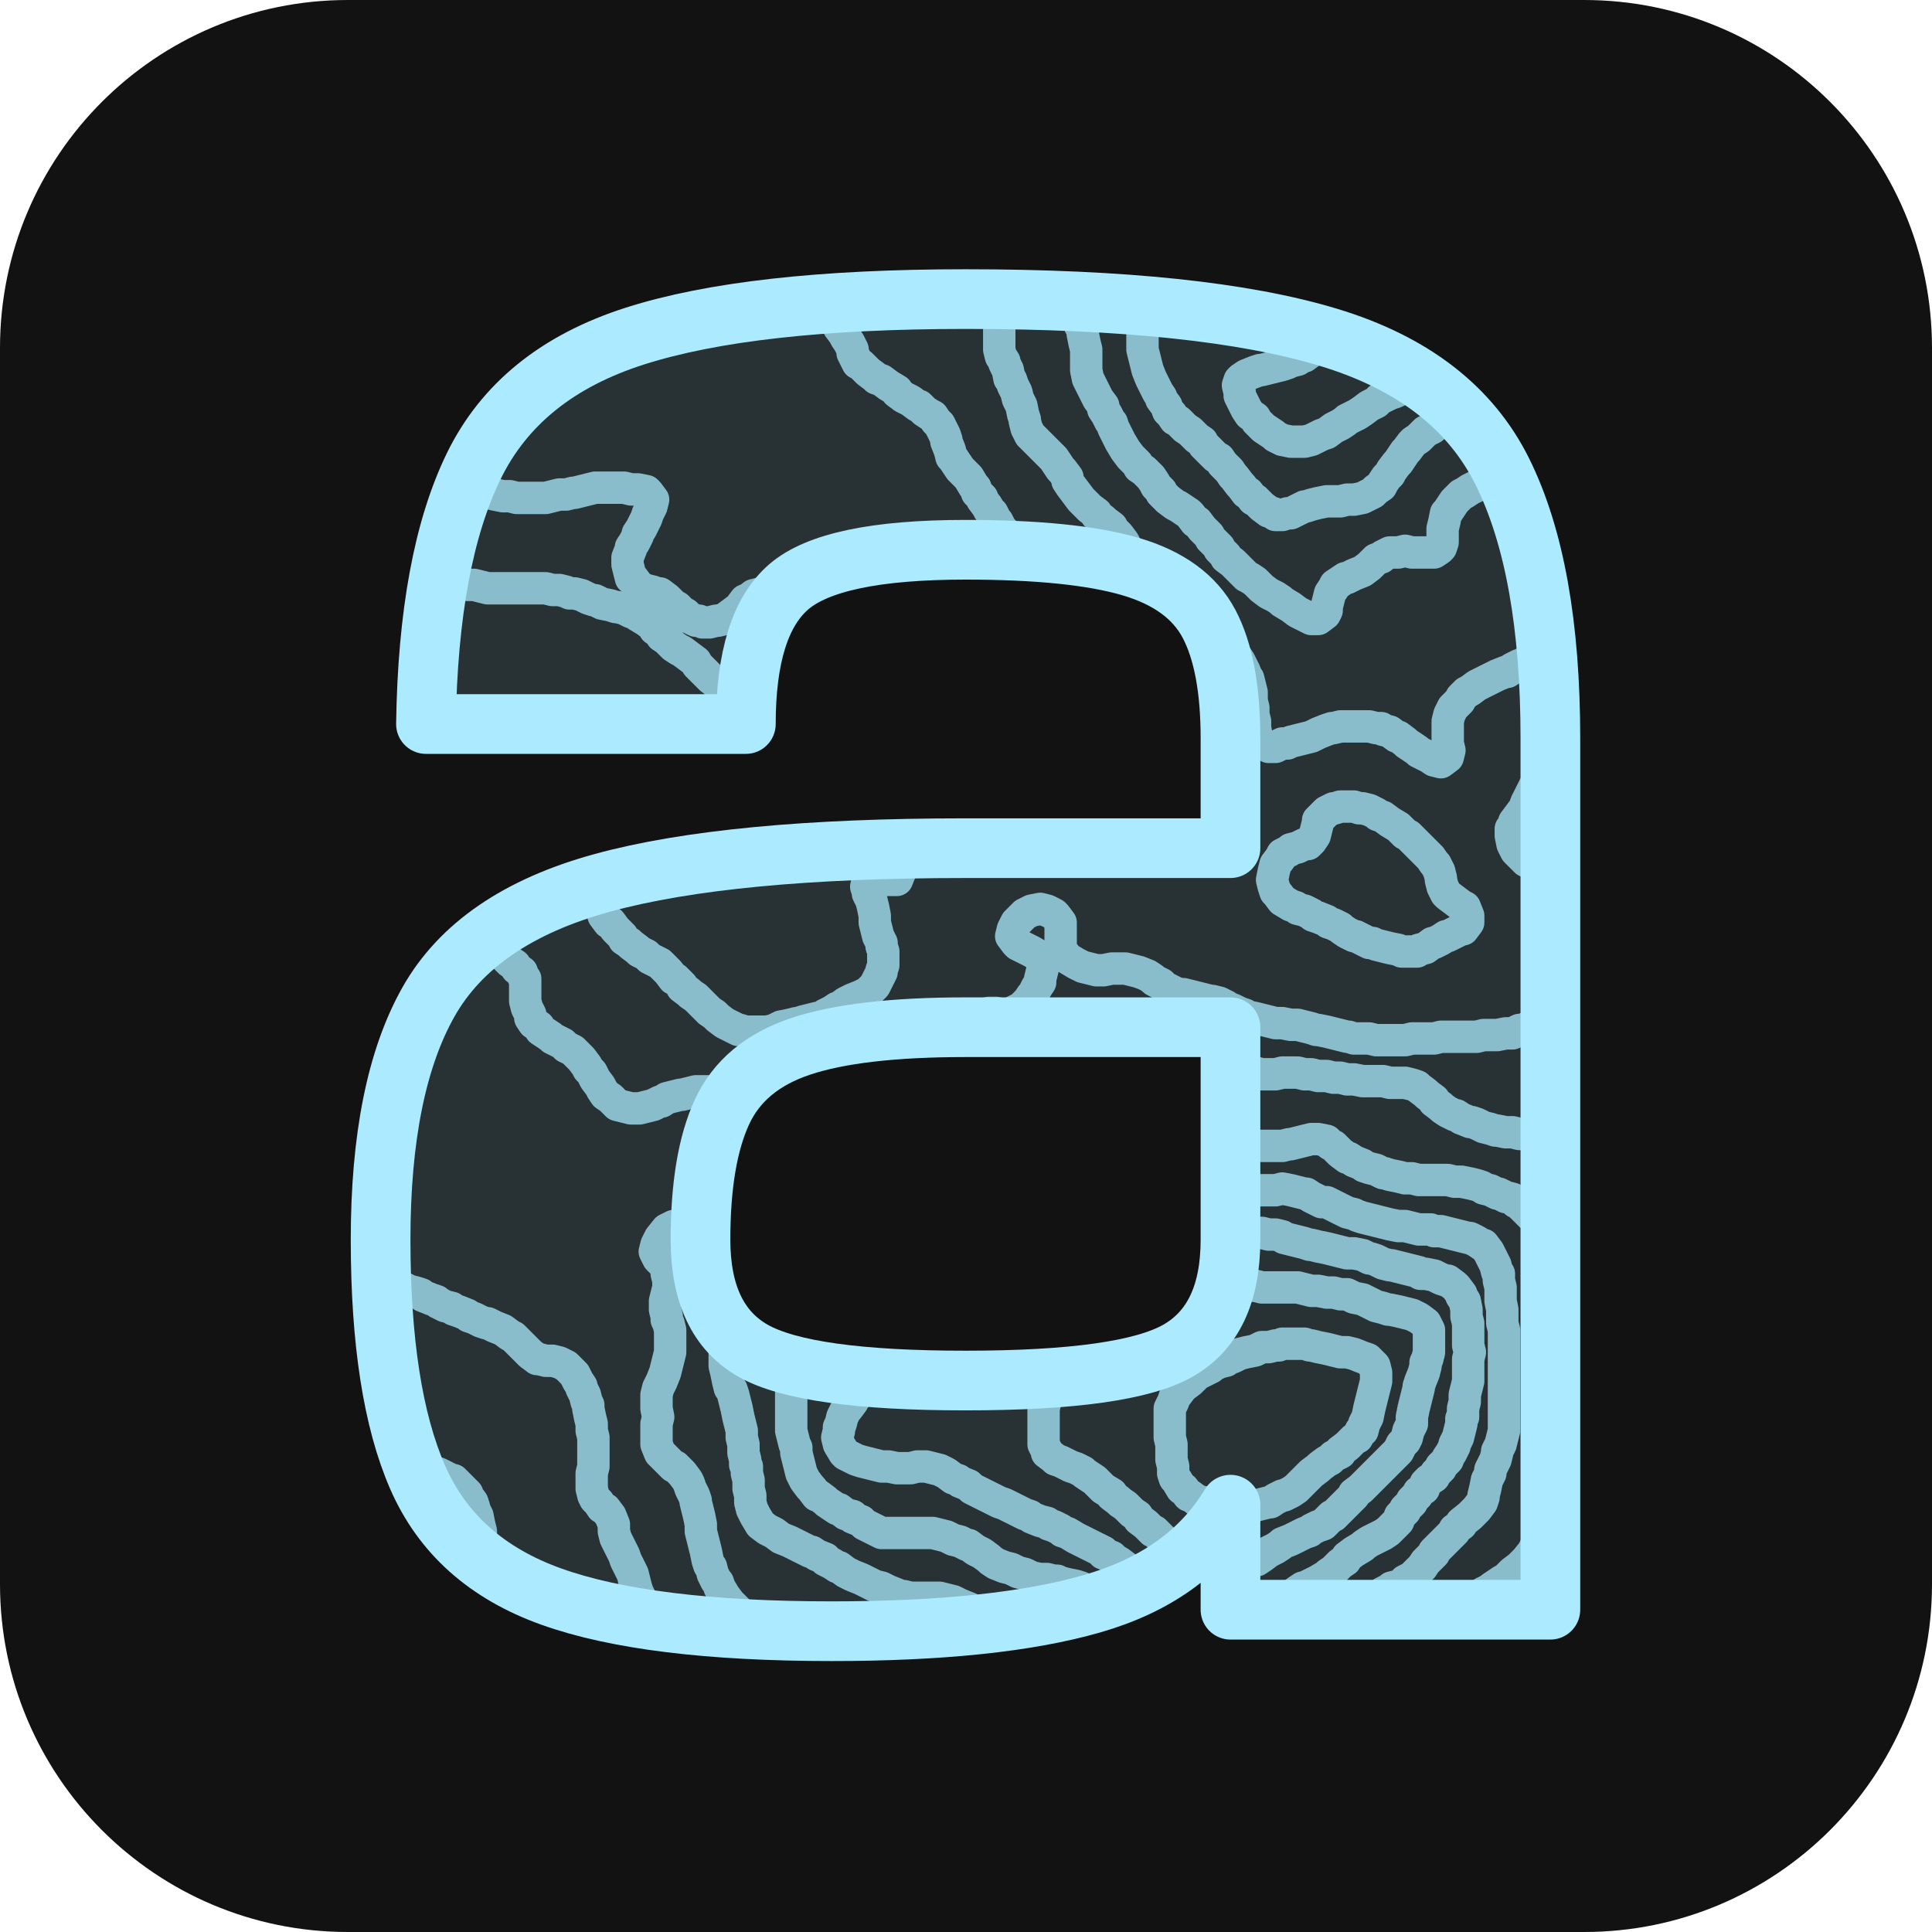
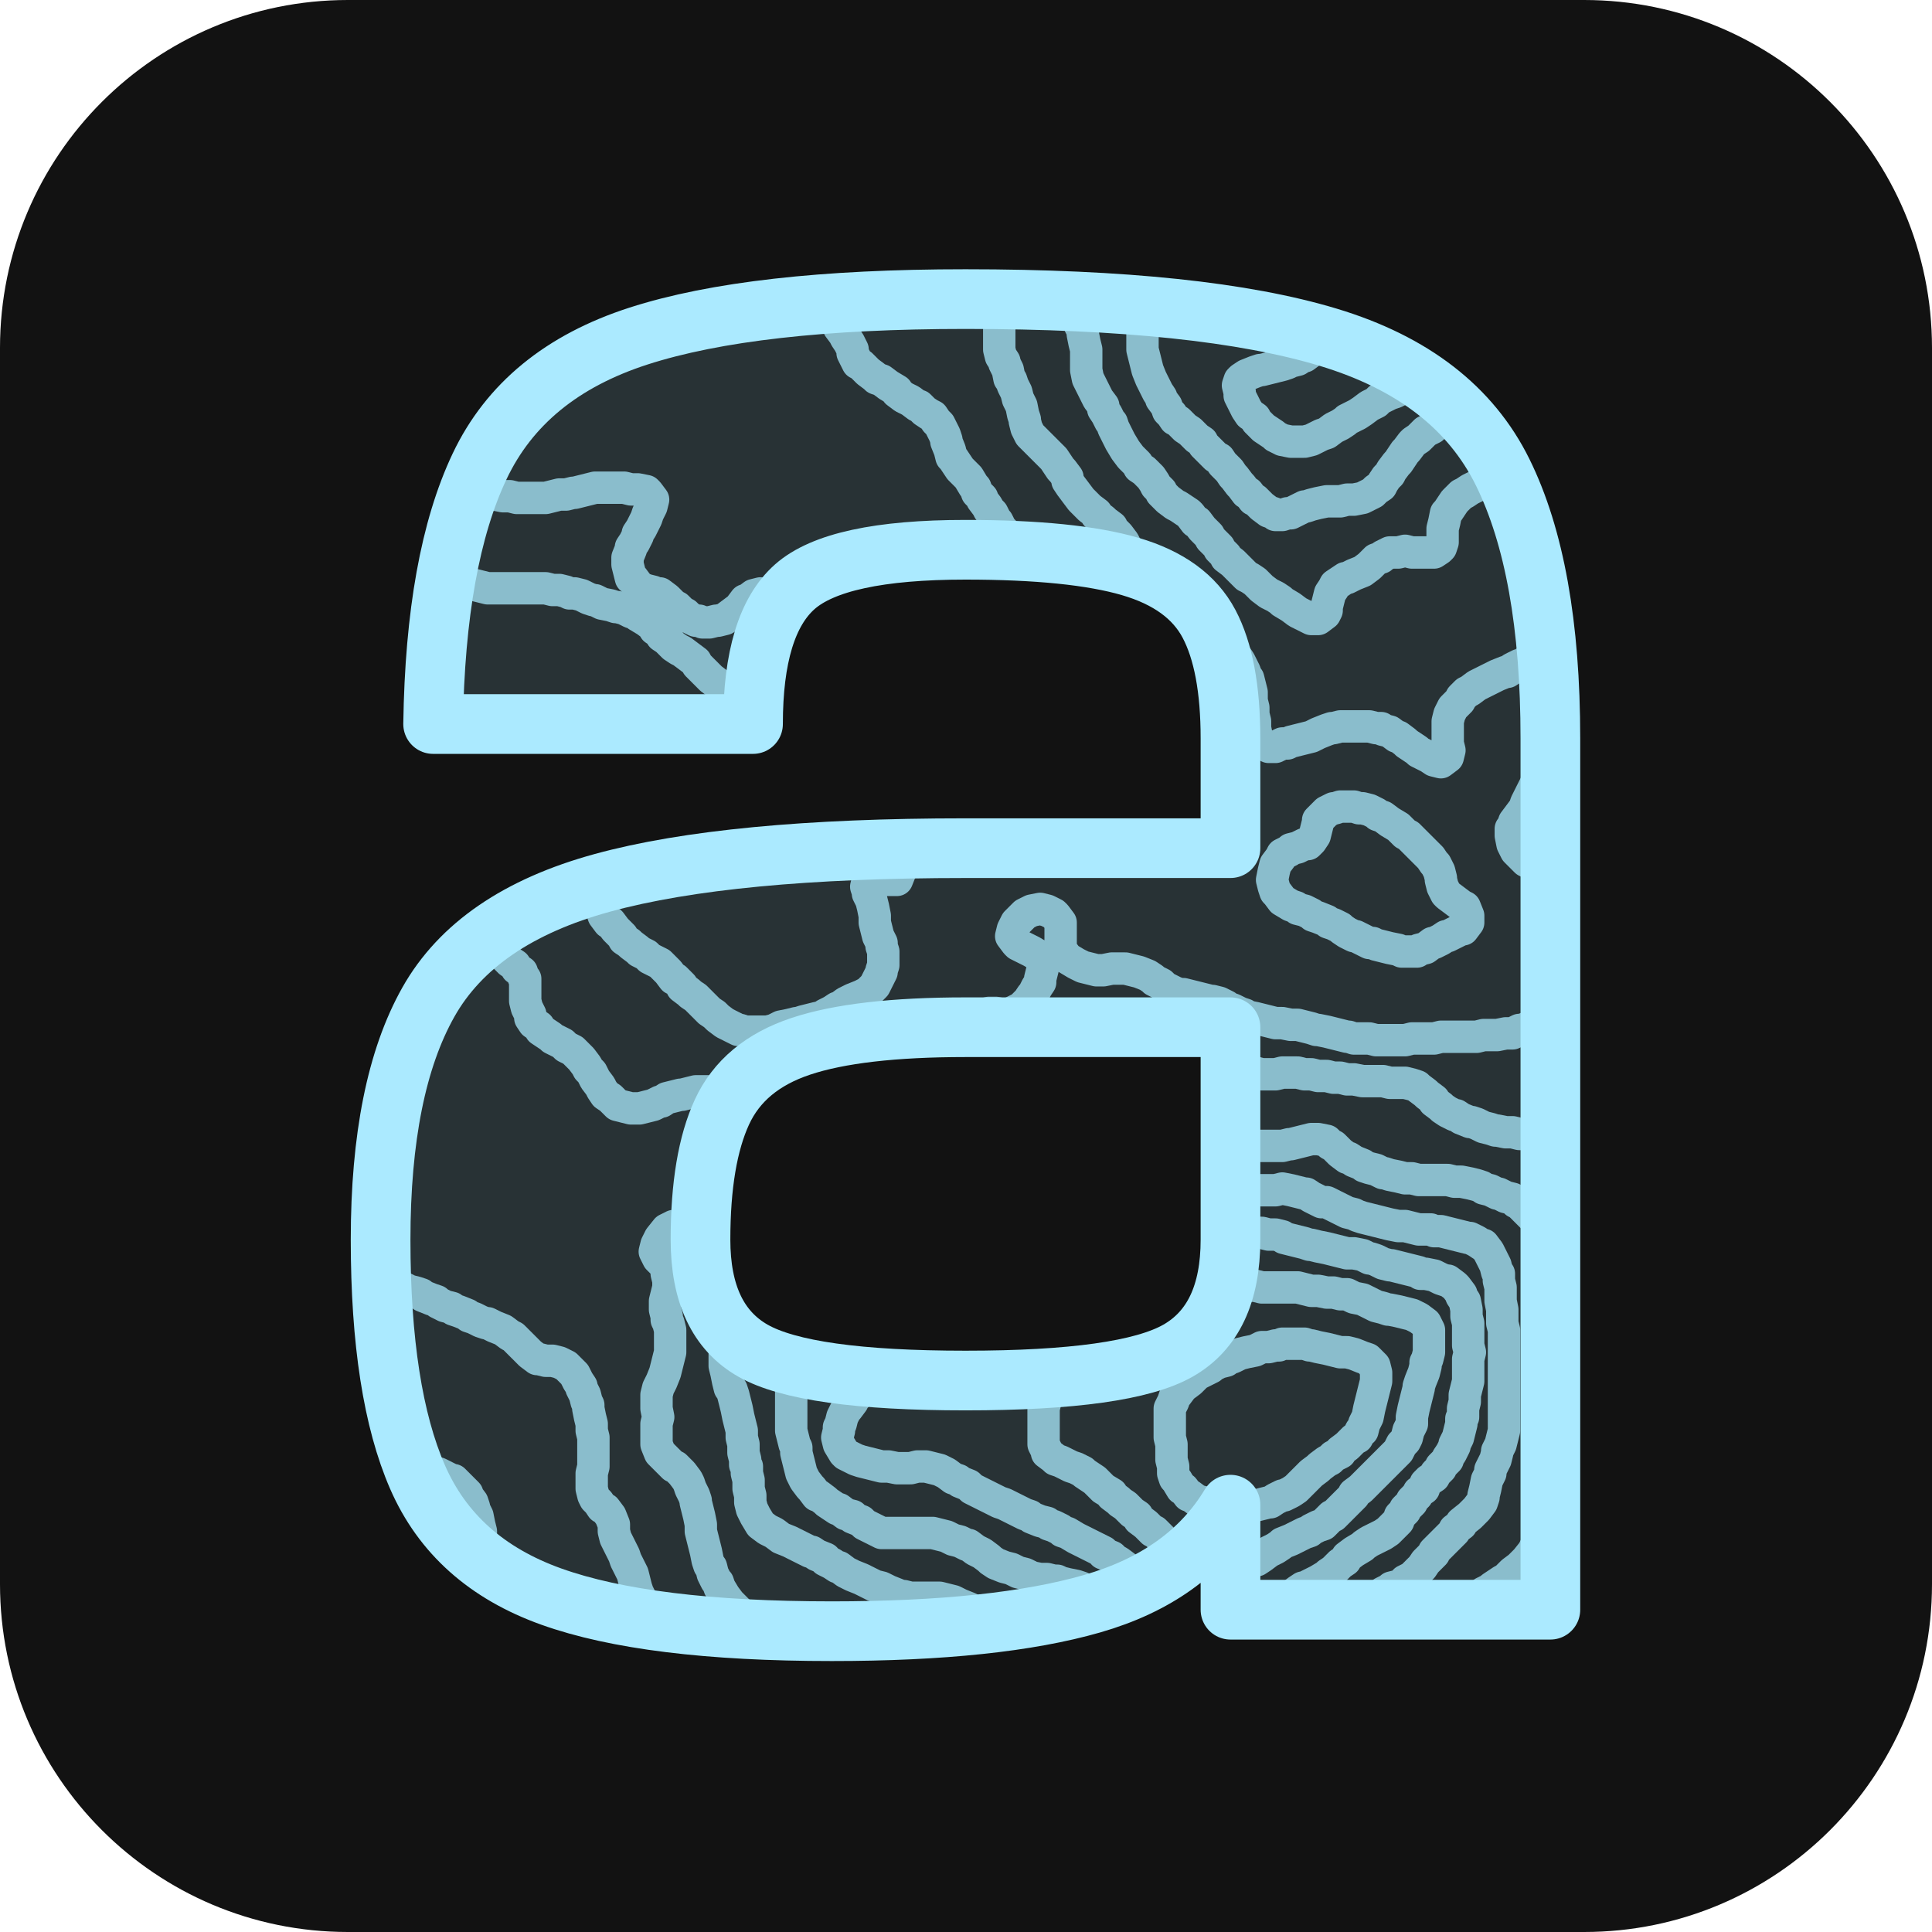
<svg xmlns="http://www.w3.org/2000/svg" viewBox="367 -64 1133 1133">
  <rect x="367" y="-64" width="1133" height="1133" rx="204" fill="#121212" />
  <defs>
    <clipPath id="a">
-       <path clip-rule="evenodd" d="M933.2 433.4Q794.6 433.4 720.4 453.7Q646.2 474 618.2 523.7Q590.2 573.4 590.2 663Q590.2 752.6 611.9 802.3Q633.6 852 690.3 872.3Q747 892.6 854.8 892.6Q951.4 892.6 1007.4 876.5Q1063.4 860.4 1088.6 818.4V880H1276.2V369Q1276.2 269.6 1248.2 212.9Q1220.2 156.2 1146 133.8Q1071.8 111.4 933.2 111.4Q807.2 111.4 739.3 133.1Q671.4 154.8 644.8 209.4Q618.2 264 616.8 360.6H804.4Q804.4 301.8 829.6 280.1Q854.8 258.4 933.2 258.4Q996.2 258.4 1029.8 268.2Q1063.4 278 1076 301.8Q1088.6 325.6 1088.6 369V433.4ZM777.8 663Q777.8 615.4 790.4 588.1Q803 560.8 836.6 549.6Q870.2 538.4 933.2 538.4H1088.6V663Q1088.6 710.6 1057.8 728.1Q1027 745.6 933.2 745.6Q839.4 745.6 808.6 728.1Q777.8 710.6 777.8 663Z" />
+       <path clip-rule="evenodd" d="M933.2 433.4Q794.6 433.4 720.4 453.7Q646.2 474 618.2 523.7Q590.2 573.4 590.2 663Q590.2 752.6 611.9 802.3Q633.6 852 690.3 872.3Q747 892.6 854.8 892.6Q951.4 892.6 1007.4 876.5Q1063.4 860.4 1088.6 818.4V880H1276.2V369Q1276.2 269.6 1248.2 212.9Q1220.2 156.2 1146 133.8Q1071.8 111.4 933.2 111.4Q808.6 111.4 741.4 133.1Q674.2 154.8 648.3 209.4Q622.4 264 621 360.6H808.6Q808.6 301.8 833.1 280.1Q857.6 258.4 933.2 258.4Q996.2 258.4 1029.8 268.2Q1063.4 278 1076 301.8Q1088.6 325.6 1088.6 369V433.4ZM777.8 663Q777.8 615.4 790.4 588.1Q803 560.8 836.6 549.6Q870.2 538.4 933.2 538.4H1088.6V663Q1088.6 710.6 1057.8 728.1Q1027 745.6 933.2 745.6Q839.4 745.6 808.6 728.1Q777.8 710.6 777.8 663Z" />
    </clipPath>
  </defs>
-   <path fill="#abeaff" fill-opacity=".15" fill-rule="evenodd" d="M933.2 433.4Q794.6 433.4 720.4 453.7Q646.2 474 618.2 523.7Q590.2 573.4 590.2 663Q590.2 752.6 611.9 802.3Q633.6 852 690.3 872.3Q747 892.6 854.8 892.6Q951.4 892.6 1007.4 876.5Q1063.4 860.4 1088.6 818.4V880H1276.2V369Q1276.2 269.6 1248.2 212.9Q1220.2 156.2 1146 133.8Q1071.8 111.4 933.2 111.4Q807.2 111.4 739.3 133.1Q671.4 154.8 644.8 209.4Q618.2 264 616.8 360.6H804.4Q804.4 301.8 829.6 280.1Q854.8 258.4 933.2 258.4Q996.2 258.4 1029.8 268.2Q1063.4 278 1076 301.8Q1088.6 325.6 1088.6 369V433.4ZM777.8 663Q777.8 615.4 790.4 588.1Q803 560.8 836.6 549.6Q870.2 538.4 933.2 538.4H1088.6V663Q1088.6 710.6 1057.8 728.1Q1027 745.6 933.2 745.6Q839.4 745.6 808.6 728.1Q777.8 710.6 777.8 663Z" />
+   <path fill="#abeaff" fill-opacity=".15" fill-rule="evenodd" d="M933.2 433.4Q794.6 433.4 720.4 453.7Q646.2 474 618.2 523.7Q590.2 573.4 590.2 663Q590.2 752.6 611.9 802.3Q633.6 852 690.3 872.3Q747 892.6 854.8 892.6Q951.4 892.6 1007.4 876.5Q1063.4 860.4 1088.6 818.4V880H1276.2V369Q1276.2 269.6 1248.2 212.9Q1220.2 156.2 1146 133.8Q1071.8 111.4 933.2 111.4Q808.6 111.4 741.4 133.1Q674.2 154.8 648.3 209.4Q622.4 264 621 360.6H808.6Q808.6 301.8 833.1 280.1Q857.6 258.4 933.2 258.4Q996.2 258.4 1029.8 268.2Q1063.4 278 1076 301.8Q1088.6 325.6 1088.6 369V433.4ZM777.8 663Q777.8 615.4 790.4 588.1Q803 560.8 836.6 549.6Q870.2 538.4 933.2 538.4H1088.6V663Q1088.6 710.6 1057.8 728.1Q1027 745.6 933.2 745.6Q839.4 745.6 808.6 728.1Q777.8 710.6 777.8 663Z" />
  <g clip-path="url(#a)" fill="none" stroke="#abeaff" stroke-width="19" stroke-linejoin="round" stroke-opacity=".75">
-     <path d="M599 783 L599 783 L603 788 L603 788 L605 792 L607 796 L607 797 L611 799 L615 799 L620 800 L622 800 L624 800 L628 802 L632 804 L633 804 L636 807 L638 809 L641 812 L641 813 L644 817 L645 820 L645 821 L647 825 L648 830 L649 834 L649 838 L649 838 L649 842 L649 842 L649 846 L648 851 L647 855 L647 857 M1191 494 L1189 494 L1187 493 L1182 492 L1178 491 L1174 490 L1172 489 L1170 489 L1166 487 L1162 485 L1161 485 L1157 483 L1154 481 L1153 480 L1149 478 L1146 477 L1145 476 L1140 474 L1137 473 L1136 472 L1132 470 L1128 469 L1127 468 L1124 467 L1119 464 L1119 464 L1116 460 L1115 459 L1114 456 L1113 452 L1114 447 L1115 443 L1115 443 L1118 439 L1119 437 L1123 435 L1124 434 L1128 433 L1132 431 L1134 431 L1136 429 L1138 426 L1139 422 L1140 418 L1140 417 L1143 414 L1145 412 L1149 410 L1150 410 L1153 409 L1157 409 L1161 409 L1164 410 L1166 410 L1170 411 L1174 413 L1175 414 L1178 415 L1182 418 L1182 418 L1187 421 L1188 422 L1191 425 L1193 426 L1195 428 L1198 431 L1199 432 L1202 435 L1203 436 L1206 439 L1208 442 L1209 443 L1211 447 L1212 451 L1212 452 L1213 456 L1215 460 L1216 461 L1220 464 L1220 464 L1224 467 L1226 468 L1228 473 L1228 477 L1225 481 L1224 481 L1220 483 L1216 485 L1215 485 L1212 487 L1208 489 L1207 489 L1203 492 L1199 493 L1198 494 L1195 494 L1191 494 M1283 455 L1281 452 L1279 448 L1278 447 L1275 446 L1271 445 L1267 443 L1266 443 L1262 441 L1260 439 L1258 437 L1256 435 L1254 431 L1254 431 L1253 426 L1253 422 L1254 421 L1255 418 L1258 414 L1258 414 L1261 410 L1262 407 L1263 405 L1265 401 L1266 399 L1267 397 L1269 393 L1271 389 L1271 389 L1274 384 L1275 384 L1278 380 L1279 379 L1281 376 L1282 372 L1282 368 L1282 363 L1282 359 L1283 355 L1283 354 M859 431 L859 431 L863 435 L863 435 L867 436 L869 435 L871 431 L872 430 L874 426 M882 426 L884 428 L887 431 L888 432 L891 435 L893 438 L893 439 L895 443 L895 447 L893 452 L893 452 L888 452 L885 452 L884 452 L880 451 L876 452 L876 452 L875 456 L876 459 L876 460 L878 464 L879 468 L880 473 L880 475 L880 477 L881 481 L882 485 L884 489 L884 491 L885 494 L885 498 L885 502 L884 505 L884 506 L882 510 L880 514 L879 515 L876 518 L874 519 L872 520 L867 522 L865 523 L863 524 L859 527 L858 527 L855 529 L851 531 L851 532 L846 533 L842 534 L838 535 L835 536 L834 536 L830 537 L825 538 L821 540 L821 540 L817 541 L813 541 L809 541 L804 541 L801 540 L800 540 L796 538 L792 536 L792 536 L788 533 L786 531 L783 529 L781 527 L779 525 L777 523 L775 521 L772 519 L771 518 L767 515 L767 514 L763 510 L762 510 L759 506 L758 505 L755 502 L754 501 L750 499 L748 498 L746 496 L742 494 L741 493 L737 490 L736 489 L733 487 L732 485 L729 482 L728 481 L725 477 L724 477 L721 473 L720 470 L719 468 L717 464 L716 463 L713 460 L712 459 L708 456 L708 456 L704 452 M829 293 L828 292 L825 290 L822 288 L821 287 L817 285 L813 284 L809 285 L805 288 L804 288 L801 292 L800 293 L796 296 L796 296 L792 299 L788 300 L787 300 L783 301 L779 301 L777 300 L775 300 L771 298 L769 296 L767 295 L764 292 L762 291 L759 288 L758 287 L754 284 L752 284 L750 283 L746 282 L741 280 L741 279 L738 275 L737 275 L736 271 L735 267 L735 263 L737 258 L737 257 L739 254 L741 250 L741 249 L743 246 L745 242 L746 240 L747 237 L749 233 L750 229 L747 225 L746 224 L741 223 L737 223 L733 222 L729 222 L725 222 L720 222 L716 222 L712 223 L708 224 L704 225 L703 225 L699 226 L695 226 L691 227 L687 228 L683 228 L678 228 L674 228 L670 228 L666 227 L662 227 L657 226 L653 225 L651 225 L649 224 L645 222 L642 221 L641 220 L637 216 L636 215 M625 240 L627 242 L628 242 L632 246 L632 247 L633 250 L634 254 L633 258 L632 259 L630 263 L628 267 L628 267 L627 271 L628 273 L630 275 L632 276 L636 278 L641 279 L644 279 L645 279 L649 280 L653 281 L657 281 L662 281 L666 281 L670 281 L674 281 L678 281 L683 281 L687 281 L691 282 L695 282 L699 283 L701 284 L704 284 L708 285 L712 287 L715 288 L716 288 L720 290 L725 291 L728 292 L729 292 L733 293 L737 295 L740 296 L741 297 L746 300 L746 300 L750 303 L751 305 L754 307 L755 309 L758 311 L760 313 L762 315 L765 317 L767 318 L771 321 L771 321 L775 324 L776 326 L779 329 L780 330 L783 333 L784 334 L788 337 L789 338 L792 341 L793 342 L796 345 L797 347 L800 350 L801 351 L804 355 L804 355 L807 359 L809 361 L809 363 M872 107 L872 107 L867 110 L866 111 L864 116 L863 118 L862 120 L860 124 L859 128 L859 128 L859 128 L862 132 L863 134 L865 137 L867 141 L867 143 L868 145 L870 149 L872 150 L875 153 L876 154 L880 157 L881 158 L884 159 L888 162 L888 162 L893 165 L893 166 L897 169 L899 170 L901 171 L905 174 L906 174 L909 177 L912 179 L914 180 L916 183 L918 185 L919 187 L921 191 L922 194 L922 195 L924 200 L925 204 L926 205 L928 208 L930 211 L931 212 L935 216 L935 216 L938 221 L939 222 L940 225 L943 228 L943 229 L946 233 L947 235 L949 237 L951 241 L952 242 L954 246 L956 248 L957 250 L959 254 L960 255 L962 258 L964 261 L965 263 L968 267 L968 267" />
+     <path d="M599 783 L599 783 L603 788 L603 788 L605 792 L607 796 L607 797 L611 799 L615 799 L620 800 L622 800 L624 800 L628 802 L632 804 L633 804 L636 807 L638 809 L641 812 L641 813 L644 817 L645 820 L645 821 L647 825 L648 830 L649 834 L649 838 L649 838 L649 842 L649 842 L649 846 L648 851 L647 855 L647 857 M1191 494 L1189 494 L1187 493 L1182 492 L1178 491 L1174 490 L1172 489 L1170 489 L1166 487 L1162 485 L1161 485 L1157 483 L1154 481 L1153 480 L1149 478 L1146 477 L1145 476 L1140 474 L1137 473 L1136 472 L1132 470 L1128 469 L1127 468 L1124 467 L1119 464 L1119 464 L1116 460 L1115 459 L1114 456 L1113 452 L1114 447 L1115 443 L1115 443 L1118 439 L1119 437 L1123 435 L1124 434 L1128 433 L1132 431 L1134 431 L1136 429 L1138 426 L1139 422 L1140 418 L1140 417 L1143 414 L1145 412 L1149 410 L1150 410 L1153 409 L1157 409 L1161 409 L1164 410 L1166 410 L1170 411 L1174 413 L1175 414 L1178 415 L1182 418 L1182 418 L1187 421 L1188 422 L1191 425 L1193 426 L1195 428 L1198 431 L1199 432 L1202 435 L1203 436 L1206 439 L1208 442 L1209 443 L1211 447 L1212 451 L1212 452 L1213 456 L1215 460 L1216 461 L1220 464 L1220 464 L1224 467 L1226 468 L1228 473 L1228 477 L1225 481 L1224 481 L1220 483 L1216 485 L1215 485 L1212 487 L1208 489 L1207 489 L1203 492 L1199 493 L1198 494 L1195 494 L1191 494 M1283 455 L1281 452 L1279 448 L1278 447 L1275 446 L1271 445 L1267 443 L1266 443 L1262 441 L1260 439 L1258 437 L1256 435 L1254 431 L1254 431 L1253 426 L1253 422 L1254 421 L1255 418 L1258 414 L1258 414 L1261 410 L1262 407 L1263 405 L1265 401 L1266 399 L1267 397 L1269 393 L1271 389 L1271 389 L1274 384 L1275 384 L1278 380 L1279 379 L1281 376 L1282 372 L1282 368 L1282 363 L1282 359 L1283 355 L1283 354 M859 431 L859 431 L863 435 L863 435 L867 436 L869 435 L871 431 L872 430 L874 426 M882 426 L884 428 L887 431 L888 432 L891 435 L893 438 L893 439 L895 443 L895 447 L893 452 L893 452 L888 452 L885 452 L884 452 L880 451 L876 452 L876 452 L875 456 L876 459 L876 460 L878 464 L879 468 L880 473 L880 475 L880 477 L881 481 L882 485 L884 489 L884 491 L885 494 L885 498 L885 502 L884 505 L884 506 L882 510 L880 514 L879 515 L876 518 L874 519 L872 520 L867 522 L865 523 L863 524 L859 527 L858 527 L855 529 L851 531 L851 532 L846 533 L842 534 L838 535 L835 536 L834 536 L830 537 L825 538 L821 540 L821 540 L817 541 L813 541 L809 541 L804 541 L801 540 L800 540 L796 538 L792 536 L792 536 L788 533 L786 531 L783 529 L781 527 L779 525 L777 523 L775 521 L772 519 L771 518 L767 515 L767 514 L763 510 L762 510 L759 506 L758 505 L755 502 L754 501 L750 499 L748 498 L746 496 L742 494 L741 493 L737 490 L736 489 L733 487 L732 485 L729 482 L728 481 L725 477 L724 477 L721 473 L720 470 L719 468 L717 464 L716 463 L713 460 L712 459 L708 456 L708 456 L704 452 M830 293 L828 292 L825 290 L822 288 L821 287 L817 285 L813 284 L809 285 L805 288 L804 288 L801 292 L800 293 L796 296 L796 296 L792 299 L788 300 L787 300 L783 301 L779 301 L777 300 L775 300 L771 298 L769 296 L767 295 L764 292 L762 291 L759 288 L758 287 L754 284 L752 284 L750 283 L746 282 L741 280 L741 279 L738 275 L737 275 L736 271 L735 267 L735 263 L737 258 L737 257 L739 254 L741 250 L741 249 L743 246 L745 242 L746 240 L747 237 L749 233 L750 229 L747 225 L746 224 L741 223 L737 223 L733 222 L729 222 L725 222 L720 222 L716 222 L712 223 L708 224 L704 225 L703 225 L699 226 L695 226 L691 227 L687 228 L683 228 L678 228 L674 228 L670 228 L666 227 L662 227 L657 226 L653 225 L651 225 L649 224 L645 222 L642 221 L641 220 L637 216 L637 216 M628 242 L632 246 L632 247 L633 250 L634 254 L633 258 L632 259 L630 263 L628 267 L628 267 L627 271 L628 273 L630 275 L632 276 L636 278 L641 279 L644 279 L645 279 L649 280 L653 281 L657 281 L662 281 L666 281 L670 281 L674 281 L678 281 L683 281 L687 281 L691 282 L695 282 L699 283 L701 284 L704 284 L708 285 L712 287 L715 288 L716 288 L720 290 L725 291 L728 292 L729 292 L733 293 L737 295 L740 296 L741 297 L746 300 L746 300 L750 303 L751 305 L754 307 L755 309 L758 311 L760 313 L762 315 L765 317 L767 318 L771 321 L771 321 L775 324 L776 326 L779 329 L780 330 L783 333 L784 334 L788 337 L789 338 L792 341 L793 342 L796 345 L797 347 L800 350 L801 351 L804 355 L804 355 L807 359 L809 361 L810 363 L813 367 M872 107 L872 107 L867 110 L866 111 L864 116 L863 118 L862 120 L860 124 L859 128 L859 128 L859 128 L862 132 L863 134 L865 137 L867 141 L867 143 L868 145 L870 149 L872 150 L875 153 L876 154 L880 157 L881 158 L884 159 L888 162 L888 162 L893 165 L893 166 L897 169 L899 170 L901 171 L905 174 L906 174 L909 177 L912 179 L914 180 L916 183 L918 185 L919 187 L921 191 L922 194 L922 195 L924 200 L925 204 L926 205 L928 208 L930 211 L931 212 L935 216 L935 216 L938 221 L939 222 L940 225 L943 228 L943 229 L946 233 L947 235 L949 237 L951 241 L952 242 L954 246 L956 248 L957 250 L959 254 L960 255 L962 258 L964 261 L965 263 L968 267 L968 267" />
    <path d="M586 670 L588 674 L590 678 L590 679 L592 683 L594 686 L595 687 L599 689 L602 691 L603 691 L607 693 L611 694 L614 695 L615 696 L620 698 L623 699 L624 700 L628 702 L632 703 L633 704 L636 705 L641 707 L642 708 L645 709 L649 711 L652 712 L653 712 L657 714 L662 716 L662 716 L666 719 L668 720 L670 722 L673 725 L674 726 L677 729 L678 730 L682 733 L683 733 L687 734 L691 734 L695 735 L699 737 L699 737 L703 741 L704 742 L706 746 L708 749 L708 750 L710 754 L711 758 L712 760 L712 762 L713 767 L714 771 L714 775 L715 779 L715 783 L715 788 L715 792 L715 796 L714 800 L714 804 L714 809 L715 813 L716 815 L718 817 L720 820 L722 821 L725 825 L725 825 L727 830 L727 834 L728 838 L729 840 L730 842 L732 846 L733 848 L734 851 L736 855 L737 857 L738 859 L739 863 L740 867 L741 870 L742 872 L744 876 L746 879 L746 880 L748 884 L750 888 L750 888 L751 893 M798 588 L798 586 L796 583 L795 582 L792 579 L789 578 L788 577 L783 576 L779 576 L775 576 L771 577 L767 578 L766 578 L762 579 L758 580 L755 582 L754 582 L750 584 L746 585 L742 586 L741 586 L737 586 L737 586 L733 585 L729 584 L727 582 L725 580 L722 578 L720 575 L719 573 L716 569 L716 569 L714 565 L712 563 L711 561 L708 557 L708 557 L704 553 L703 552 L699 550 L697 548 L695 547 L691 545 L690 544 L687 542 L684 540 L683 538 L680 536 L678 533 L678 531 L676 527 L675 523 L675 519 L675 515 L675 510 L674 509 L673 506 L670 504 L669 502 L666 500 L664 498 L662 496 L659 494 L657 492 L654 489 L653 489 L649 486 L648 485 L645 484 L643 483 M1283 553 L1283 552 L1280 548 L1279 545 L1278 544 L1275 541 L1273 540 L1271 538 L1266 538 L1262 539 L1260 540 L1258 540 L1254 542 L1250 542 L1245 543 L1241 543 L1237 543 L1233 544 L1229 544 L1224 544 L1223 544 L1220 544 L1216 544 L1212 544 L1208 545 L1203 545 L1199 545 L1195 545 L1191 546 L1187 546 L1182 546 L1178 546 L1174 546 L1170 545 L1166 545 L1161 545 L1158 544 L1157 544 L1153 543 L1149 542 L1145 541 L1140 540 L1139 540 L1136 539 L1132 538 L1128 537 L1124 537 L1119 536 L1116 536 L1115 536 L1111 535 L1107 534 L1103 533 L1098 532 L1097 531 L1094 530 L1090 528 L1087 527 L1086 526 L1082 524 L1078 523 L1077 523 L1073 522 L1069 521 L1065 520 L1061 519 L1059 519 L1056 518 L1052 516 L1050 515 L1048 513 L1044 511 L1043 510 L1040 508 L1035 506 L1035 506 L1031 505 L1027 504 L1023 504 L1019 504 L1014 505 L1010 505 L1006 504 L1002 503 L1000 502 L998 501 L993 498 L993 498 L990 494 L989 491 L989 489 L989 485 L989 481 L989 477 L986 473 L985 472 L981 470 L977 469 L972 470 L968 472 L967 473 L964 476 L963 477 L961 481 L960 485 L963 489 L964 490 L968 492 L972 494 L972 494 L977 497 L977 498 L979 502 L978 506 L977 510 L977 512 L975 515 L973 519 L972 520 L970 523 L968 525 L966 527 L964 528 L960 530 L956 531 L951 530 L947 530 L943 531 L943 531 L939 533 L935 534 L930 536 L930 536 L926 538 L925 540 L923 544 M1275 275 L1275 275 L1273 271 L1274 267 L1275 267 M958 107 L956 110 L954 111 L953 116 L953 120 L953 124 L953 128 L953 132 L953 137 L953 141 L954 145 L956 148 L956 149 L958 153 L959 158 L960 159 L961 162 L963 166 L964 170 L964 170 L966 174 L967 179 L968 182 L968 183 L969 187 L971 191 L972 192 L975 195 L977 197 L980 200 L981 201 L984 204 L985 205 L987 208 L989 211 L990 212 L993 216 L993 218 L995 221 L998 225 L998 225 L1001 229 L1002 230 L1005 233 L1006 234 L1010 237 L1010 238 L1014 241 L1015 242 L1019 245 L1019 246 L1023 250 L1023 250 L1026 254 L1027 256 L1028 258 L1030 263 L1031 265 L1032 267 L1035 270 L1037 271 L1040 273 L1044 274 L1046 275 L1048 276 L1052 279 L1053 279 L1056 283 L1058 284 L1061 286 L1062 288 L1065 291 L1066 292 L1069 295 L1070 296 L1073 300 L1074 300 L1077 304 L1078 305 L1081 309 L1082 309 L1085 313 L1086 314 L1089 317 L1090 319 L1092 321 L1094 324 L1095 326 L1097 330 L1098 333 L1099 334 L1100 338 L1101 342 L1101 347 L1102 351 L1102 355 L1103 359 L1103 359 L1103 363 L1104 368 L1106 372 L1107 372 L1111 374 L1115 374 L1119 372 L1122 372 L1124 371 L1128 370 L1132 369 L1136 368 L1136 368 L1140 366 L1145 364 L1148 363 L1149 363 L1153 362 L1157 362 L1161 362 L1166 362 L1170 362 L1174 363 L1177 363 L1178 364 L1182 365 L1186 368 L1187 368 L1191 371 L1192 372 L1195 374 L1198 376 L1199 377 L1203 379 L1205 380 L1208 382 L1212 383 L1216 380 L1216 380 L1217 376 L1216 372 L1216 368 L1216 368 L1216 363 L1216 359 L1216 359 L1217 355 L1219 351 L1220 350 L1223 347 L1224 345 L1227 342 L1229 341 L1233 338 L1233 338 L1237 336 L1241 334 L1241 334 L1245 332 L1250 330 L1251 330 L1254 328 L1258 326 L1259 326 L1262 324 L1266 322 L1268 321 L1271 320 L1275 319 L1279 318" />
    <path d="M853 899 L855 899 L856 899 M883 897 L884 897 L888 896 L893 896 L897 897 L898 897 M1280 884 L1282 880 L1283 878 M783 654 L779 655 L775 656 L771 655 L767 655 L762 655 L758 657 L758 657 L754 662 L754 662 L752 666 L751 670 L753 674 L754 675 L757 678 L758 682 L758 683 L759 687 L759 691 L758 695 L758 695 L757 699 L757 704 L758 708 L758 710 L759 712 L760 716 L760 720 L760 725 L760 729 L759 733 L758 737 L758 737 L757 741 L755 746 L754 748 L753 750 L752 754 L752 758 L752 762 L753 767 L752 771 L752 775 L752 779 L752 783 L754 788 L754 788 L758 792 L758 792 L762 796 L763 796 L767 800 L767 800 L770 804 L771 806 L772 809 L774 813 L775 816 L775 817 L776 821 L777 825 L778 830 L778 834 L779 838 L779 838 L780 842 L781 846 L782 851 L783 854 L784 855 L785 859 L787 863 L788 864 L789 867 L792 872 L792 872 L795 876 L796 877 L799 880 L800 881 L804 884 L805 884 L809 887 L810 888 L813 891 L815 893 L817 894 L821 896 L822 897 M1283 608 L1283 607 L1280 603 L1279 602 L1275 601 L1271 601 L1266 601 L1262 601 L1258 601 L1254 600 L1250 600 L1245 599 L1244 599 L1241 598 L1237 597 L1233 595 L1230 594 L1229 594 L1224 592 L1221 590 L1220 590 L1216 588 L1213 586 L1212 585 L1208 582 L1208 581 L1204 578 L1203 577 L1199 574 L1198 573 L1195 572 L1191 571 L1187 571 L1182 571 L1178 570 L1174 570 L1170 570 L1166 570 L1161 569 L1160 569 L1157 569 L1153 568 L1149 568 L1145 567 L1140 567 L1136 566 L1132 566 L1128 565 L1124 565 L1119 565 L1115 566 L1111 566 L1107 566 L1103 565 L1099 565 L1098 565 L1094 564 L1090 563 L1086 562 L1082 561 M997 107 L993 111 L993 111 L993 112 L994 116 L997 120 L998 122 L999 124 L1001 128 L1002 130 L1002 132 L1003 137 L1004 141 L1004 145 L1004 149 L1004 153 L1005 158 L1006 160 L1007 162 L1009 166 L1010 168 L1011 170 L1014 174 L1014 176 L1016 179 L1018 183 L1019 184 L1020 187 L1022 191 L1023 193 L1024 195 L1027 200 L1027 200 L1030 204 L1031 205 L1034 208 L1035 210 L1038 212 L1040 214 L1042 216 L1044 219 L1045 221 L1048 224 L1048 225 L1052 229 L1052 229 L1056 232 L1058 233 L1061 235 L1064 237 L1065 238 L1068 242 L1069 242 L1072 246 L1073 247 L1076 250 L1077 252 L1079 254 L1082 257 L1082 258 L1086 262 L1086 263 L1090 266 L1091 267 L1094 270 L1095 271 L1098 274 L1100 275 L1103 277 L1105 279 L1107 281 L1111 284 L1111 284 L1115 286 L1118 288 L1119 289 L1124 292 L1124 292 L1128 295 L1130 296 L1132 297 L1136 299 L1140 299 L1144 296 L1145 294 L1145 292 L1146 288 L1147 284 L1149 281 L1150 279 L1153 277 L1156 275 L1157 275 L1161 273 L1166 271 L1166 271 L1170 268 L1171 267 L1174 264 L1177 263 L1178 262 L1182 260 L1187 260 L1191 259 L1195 260 L1199 260 L1203 260 L1208 260 L1211 258 L1212 257 L1213 254 L1213 250 L1213 246 L1214 242 L1215 237 L1216 236 L1218 233 L1220 230 L1221 229 L1224 226 L1226 225 L1229 223 L1233 221 L1233 221 L1237 218 L1241 216 L1241 216 L1245 214 L1249 212 L1250 211 L1253 208 L1254 208" />
    <path d="M1215 888 L1216 887 L1219 884 L1220 883 L1224 880 L1224 879 L1229 876 L1229 876 L1233 873 L1235 872 L1237 870 L1241 868 L1242 867 L1245 865 L1248 863 L1250 862 L1253 859 L1254 858 L1258 855 L1258 855 L1262 851 L1262 851 L1266 846 L1266 846 L1268 842 L1271 839 L1271 838 L1274 834 L1275 832 L1276 830 L1277 825 L1277 821 L1277 817 L1277 813 L1276 809 L1275 804 L1275 800 L1275 798 L1275 796 L1275 792 L1275 788 L1275 787 L1275 783 L1276 779 L1276 775 L1277 771 L1276 767 L1275 762 L1275 760 L1274 758 L1274 754 L1274 750 L1274 746 L1274 741 L1274 737 L1274 733 L1274 729 L1273 725 L1273 720 L1273 716 L1273 712 L1273 708 L1272 704 L1272 699 L1272 695 L1271 691 L1271 687 L1271 683 L1271 683 L1270 678 L1270 674 L1270 670 L1271 669 L1271 666 L1271 662 L1271 657 L1271 657 L1269 653 L1266 650 L1265 649 L1262 646 L1261 645 L1258 642 L1256 641 L1254 639 L1250 638 L1246 636 L1245 636 L1241 634 L1237 633 L1236 632 L1233 631 L1229 630 L1224 629 L1220 629 L1216 628 L1212 628 L1208 628 L1207 628 L1203 628 L1199 628 L1195 627 L1191 627 L1187 626 L1182 625 L1179 624 L1178 624 L1174 622 L1170 621 L1167 620 L1166 619 L1161 617 L1158 615 L1157 615 L1153 612 L1152 611 L1149 608 L1147 607 L1145 605 L1140 604 L1136 604 L1132 605 L1128 606 L1124 607 L1123 607 L1119 608 L1115 608 L1111 608 L1107 608 L1103 608 L1098 607 L1097 607 L1094 606 L1090 605 L1086 603 L1086 603 L1082 600 M797 709 L796 712 L796 713 L795 716 L794 720 L793 725 L792 729 L792 733 L792 737 L793 741 L794 746 L795 750 L796 751 L797 754 L798 758 L799 762 L800 767 L800 767 L801 771 L802 775 L802 779 L803 783 L803 788 L804 792 L804 795 L805 796 L805 800 L806 804 L806 809 L807 813 L807 817 L808 821 L809 823 L810 825 L813 830 L813 830 L817 833 L819 834 L821 835 L825 838 L825 838 L830 840 L834 842 L834 842 L838 844 L842 846 L843 846 L846 848 L851 850 L851 851 L855 853 L858 855 L859 855 L863 858 L865 859 L867 860 L872 862 L874 863 L876 864 L880 866 L884 867 L884 867 L888 869 L893 871 L894 872 L897 872 L901 873 L905 873 L909 873 L914 873 L918 873 L922 874 L926 875 L928 876 L930 877 L935 879 L937 880 L939 881 L943 884 L944 884 L947 886 L951 887 L956 888 L956 888 L960 889 L964 889 L968 890 L972 890 L974 891 M1086 116 L1086 116 L1082 116 L1077 117 L1073 117 L1069 117 L1065 116 L1061 116 L1060 116 L1056 115 L1054 116 L1052 116 L1048 116 L1044 118 L1040 120 L1040 120 L1037 124 L1037 128 L1037 132 L1037 137 L1037 141 L1038 145 L1039 149 L1040 153 L1040 153 L1042 158 L1044 162 L1044 162 L1046 166 L1048 169 L1048 170 L1051 174 L1052 177 L1054 179 L1056 182 L1058 183 L1061 186 L1062 187 L1065 189 L1067 191 L1069 193 L1072 195 L1073 197 L1076 200 L1077 201 L1080 204 L1082 205 L1084 208 L1086 210 L1088 212 L1090 215 L1091 216 L1094 220 L1095 221 L1098 225 L1099 225 L1102 229 L1103 229 L1107 233 L1107 233 L1111 236 L1114 237 L1115 238 L1119 238 L1122 237 L1124 237 L1128 235 L1132 233 L1133 233 L1136 232 L1140 231 L1145 230 L1149 230 L1153 230 L1157 229 L1160 229 L1161 229 L1166 228 L1170 226 L1172 225 L1174 223 L1177 221 L1178 219 L1180 216 L1182 214 L1183 212 L1186 208 L1187 207 L1189 204 L1191 201 L1192 200 L1195 196 L1196 195 L1199 193 L1201 191 L1203 189 L1207 187 L1208 186 L1212 183 L1213 183 L1216 181 L1219 179 L1220 178 L1224 176 L1227 174 L1228 174" />
    <path d="M1153 888 L1153 888 L1157 885 L1158 884 L1161 882 L1164 880 L1166 878 L1169 876 L1170 875 L1174 873 L1176 872 L1178 870 L1182 868 L1183 867 L1187 866 L1191 864 L1191 863 L1195 861 L1197 859 L1199 857 L1201 855 L1203 852 L1204 851 L1208 847 L1208 846 L1212 842 L1212 842 L1216 838 L1216 838 L1220 834 L1220 833 L1224 830 L1224 829 L1229 825 L1229 825 L1233 821 L1233 821 L1236 817 L1237 814 L1237 813 L1238 809 L1239 804 L1241 800 L1241 798 L1242 796 L1244 792 L1245 788 L1245 787 L1247 783 L1248 779 L1249 775 L1249 771 L1249 767 L1249 762 L1249 758 L1249 754 L1249 750 L1249 746 L1249 741 L1249 737 L1249 733 L1249 729 L1249 725 L1249 720 L1249 716 L1248 712 L1248 708 L1248 704 L1247 699 L1247 695 L1247 691 L1246 687 L1246 683 L1245 682 L1244 678 L1242 674 L1241 672 L1240 670 L1237 666 L1236 666 L1233 664 L1229 662 L1228 662 L1224 661 L1220 660 L1216 659 L1212 658 L1208 658 L1206 657 L1203 657 L1199 657 L1195 656 L1191 655 L1187 655 L1182 654 L1178 653 L1178 653 L1174 652 L1170 651 L1166 650 L1163 649 L1161 648 L1157 647 L1153 645 L1153 645 L1149 643 L1145 641 L1142 641 L1140 640 L1136 638 L1133 636 L1132 636 L1128 635 L1124 634 L1119 633 L1115 634 L1111 634 L1107 634 L1103 634 L1098 634 L1094 635 L1090 635 L1086 635 L1082 635 M834 729 L832 733 L831 737 L831 741 L831 746 L831 750 L831 754 L831 758 L831 762 L831 767 L831 771 L831 775 L832 779 L833 783 L834 785 L834 788 L835 792 L836 796 L837 800 L838 802 L839 804 L842 808 L843 809 L846 813 L847 813 L851 816 L852 817 L855 819 L858 821 L859 821 L863 824 L867 825 L867 826 L872 828 L874 830 L876 831 L880 833 L882 834 L884 835 L888 835 L893 835 L897 835 L901 835 L905 835 L909 835 L914 835 L918 836 L922 837 L924 838 L926 839 L930 840 L934 842 L935 842 L939 845 L941 846 L943 847 L947 850 L948 851 L951 853 L956 855 L956 855 L960 856 L964 858 L968 859 L968 859 L972 861 L977 862 L981 862 L985 863 L987 863 L989 864 L993 865 L998 866 L1001 867 L1002 868 L1006 870 L1010 872 L1010 872 L1014 874 L1017 876 L1019 877 L1023 879 L1023 880 M1156 131 L1153 132 L1152 132 L1149 135 L1146 137 L1145 137 L1140 140 L1139 141 L1136 142 L1132 145 L1131 145 L1128 147 L1124 148 L1122 149 L1119 150 L1115 151 L1111 152 L1107 153 L1106 153 L1103 154 L1098 156 L1095 158 L1094 159 L1093 162 L1094 166 L1094 168 L1095 170 L1097 174 L1098 176 L1100 179 L1103 181 L1104 183 L1107 186 L1108 187 L1111 189 L1114 191 L1115 192 L1119 194 L1124 195 L1128 195 L1132 195 L1136 194 L1140 192 L1142 191 L1145 190 L1149 187 L1149 187 L1153 185 L1156 183 L1157 182 L1161 180 L1163 179 L1166 177 L1170 174 L1170 174 L1174 172 L1176 170 L1178 169 L1182 167 L1185 166 L1187 165 L1191 163 L1194 162 L1195 161 L1199 158 L1200 158 L1203 155 L1204 154" />
    <path d="M1088 886 L1090 886 L1094 886 L1098 885 L1100 884 L1103 884 L1107 882 L1111 880 L1111 880 L1115 877 L1118 876 L1119 875 L1124 872 L1124 872 L1128 869 L1131 867 L1132 867 L1136 865 L1140 863 L1140 863 L1145 860 L1146 859 L1149 857 L1151 855 L1153 853 L1156 851 L1157 849 L1161 846 L1161 846 L1166 843 L1167 842 L1170 840 L1174 838 L1174 838 L1178 836 L1181 834 L1182 833 L1185 830 L1187 828 L1188 825 L1191 822 L1191 821 L1195 817 L1195 816 L1198 813 L1199 811 L1202 809 L1203 806 L1205 804 L1208 802 L1209 800 L1212 797 L1212 796 L1216 792 L1216 791 L1218 788 L1220 784 L1220 783 L1222 779 L1223 775 L1224 771 L1224 768 L1225 767 L1225 762 L1226 758 L1226 754 L1227 750 L1228 746 L1228 741 L1228 737 L1228 733 L1229 729 L1228 725 L1228 720 L1228 716 L1228 712 L1227 708 L1227 704 L1226 699 L1224 696 L1224 695 L1221 691 L1220 690 L1216 687 L1215 687 L1212 686 L1208 684 L1203 683 L1200 683 L1199 682 L1195 681 L1191 680 L1187 679 L1183 678 L1182 678 L1178 677 L1174 675 L1171 674 L1170 674 L1166 672 L1161 671 L1157 671 L1153 670 L1153 670 L1149 669 L1145 668 L1140 667 L1136 666 L1135 666 L1132 665 L1128 664 L1124 663 L1120 662 L1119 661 L1115 660 L1111 660 L1107 659 L1103 659 L1098 659 L1094 659 L1090 659 L1086 660 L1082 660 M883 737 L880 741 L879 741 L876 746 L876 746 L873 750 L872 752 L870 754 L867 757 L867 758 L864 762 L863 763 L861 767 L860 771 L859 773 L859 775 L858 779 L859 783 L859 783 L862 788 L863 789 L867 791 L869 792 L872 793 L876 794 L880 795 L884 796 L886 796 L888 796 L893 797 L897 797 L901 797 L905 796 L906 796 L909 796 L910 796 L914 797 L918 798 L922 800 L922 800 L926 803 L929 804 L930 805 L935 807 L937 809 L939 810 L943 812 L945 813 L947 814 L951 816 L953 817 L956 818 L960 820 L962 821 L964 822 L968 824 L971 825 L972 826 L977 828 L981 829 L982 830 L985 831 L989 833 L990 834 L993 835 L998 838 L998 838 L1002 840 L1006 842 L1006 842 L1010 844 L1014 846 L1014 847 L1019 849 L1021 851 L1023 852 L1027 855 L1027 855 L1031 858 L1033 859 L1035 861 L1040 863 L1040 863 L1044 866 L1046 867" />
    <path d="M1082 854 L1086 854 L1090 855 L1094 855 L1098 853 L1103 851 L1104 851 L1107 849 L1111 846 L1111 846 L1115 844 L1118 842 L1119 841 L1124 839 L1126 838 L1128 837 L1132 835 L1135 834 L1136 833 L1140 831 L1143 830 L1145 828 L1148 825 L1149 825 L1153 821 L1153 821 L1157 817 L1157 817 L1161 813 L1161 812 L1165 809 L1166 808 L1170 804 L1170 804 L1174 800 L1174 800 L1178 796 L1178 796 L1182 792 L1182 792 L1186 788 L1187 787 L1189 783 L1191 781 L1192 779 L1193 775 L1195 771 L1195 768 L1195 767 L1196 762 L1197 758 L1198 754 L1199 750 L1199 749 L1200 746 L1202 741 L1203 737 L1203 735 L1204 733 L1205 729 L1205 725 L1205 720 L1205 716 L1203 712 L1203 712 L1199 709 L1197 708 L1195 707 L1191 706 L1187 705 L1182 704 L1181 704 L1178 703 L1174 702 L1170 700 L1168 699 L1166 698 L1161 697 L1157 695 L1156 695 L1153 695 L1149 694 L1145 694 L1140 693 L1136 693 L1132 692 L1128 691 L1124 691 L1119 691 L1115 691 L1111 691 L1110 691 L1107 691 L1103 690 L1098 690 L1094 689 L1090 689 L1086 689 L1082 689 L1079 690 M981 737 L981 741 L981 746 L981 749 L981 750 L980 754 L980 758 L979 762 L979 767 L979 771 L979 775 L979 779 L979 783 L981 787 L981 788 L985 791 L986 792 L989 793 L993 795 L995 796 L998 797 L1002 799 L1003 800 L1006 802 L1009 804 L1010 805 L1014 809 L1014 809 L1019 812 L1019 813 L1023 816 L1024 817 L1027 819 L1029 821 L1031 823 L1034 825 L1035 827 L1039 830 L1040 831 L1043 834 L1044 834 L1048 838 L1048 838 L1052 842 L1052 842 L1056 846 L1057 846 L1061 849 L1063 851 L1065 852 L1067 852" />
    <path d="M1073 817 L1073 817 L1077 818 L1082 818 L1086 818 L1090 819 L1094 819 L1098 819 L1103 819 L1107 818 L1111 817 L1112 817 L1115 815 L1119 813 L1120 813 L1124 811 L1127 809 L1128 808 L1132 804 L1132 804 L1136 800 L1136 800 L1140 797 L1141 796 L1145 793 L1147 792 L1149 790 L1153 788 L1153 787 L1157 784 L1158 783 L1161 780 L1163 779 L1165 775 L1166 775 L1167 771 L1169 767 L1170 762 L1170 762 L1171 758 L1172 754 L1173 750 L1174 746 L1174 741 L1173 737 L1170 734 L1169 733 L1166 732 L1161 730 L1157 729 L1154 729 L1153 729 L1149 728 L1145 727 L1140 726 L1136 725 L1135 725 L1132 724 L1128 724 L1124 724 L1119 724 L1117 725 L1115 725 L1111 726 L1107 726 L1103 728 L1098 729 L1098 729 L1094 730 L1090 732 L1087 733 L1086 734 L1082 735 L1078 737 L1077 738 L1073 740 L1071 741 L1069 742 L1065 746 L1065 746 L1061 749 L1060 750 L1057 754 L1056 755 L1055 758 L1053 762 L1053 767 L1053 771 L1053 775 L1053 779 L1054 783 L1054 788 L1054 792 L1055 796 L1055 800 L1056 803 L1057 804 L1060 809 L1061 809 L1064 813 L1065 813 L1069 816 L1073 817" />
  </g>
-   <path fill="none" stroke="#abeaff" stroke-width="35" stroke-linejoin="round" fill-rule="evenodd" d="M933.2 433.4Q794.6 433.4 720.4 453.7Q646.2 474 618.2 523.7Q590.2 573.4 590.2 663Q590.2 752.6 611.9 802.3Q633.6 852 690.3 872.3Q747 892.6 854.8 892.6Q951.4 892.6 1007.4 876.5Q1063.4 860.4 1088.6 818.4V880H1276.2V369Q1276.2 269.6 1248.2 212.9Q1220.2 156.2 1146 133.8Q1071.8 111.4 933.2 111.4Q807.2 111.4 739.3 133.1Q671.4 154.8 644.8 209.4Q618.2 264 616.8 360.6H804.4Q804.4 301.8 829.6 280.1Q854.8 258.4 933.2 258.4Q996.2 258.4 1029.8 268.2Q1063.4 278 1076 301.8Q1088.6 325.6 1088.6 369V433.4ZM777.8 663Q777.8 615.4 790.4 588.1Q803 560.8 836.6 549.6Q870.2 538.4 933.2 538.4H1088.6V663Q1088.6 710.6 1057.8 728.1Q1027 745.6 933.2 745.6Q839.4 745.6 808.6 728.1Q777.8 710.6 777.8 663Z" />
+   <path fill="none" stroke="#abeaff" stroke-width="35" stroke-linejoin="round" fill-rule="evenodd" d="M933.2 433.4Q794.6 433.4 720.4 453.7Q646.2 474 618.2 523.7Q590.2 573.4 590.2 663Q590.2 752.6 611.9 802.3Q633.6 852 690.3 872.3Q747 892.6 854.8 892.6Q951.4 892.6 1007.4 876.5Q1063.4 860.4 1088.6 818.4V880H1276.2V369Q1276.2 269.6 1248.2 212.9Q1220.2 156.2 1146 133.8Q1071.8 111.4 933.2 111.4Q808.6 111.4 741.4 133.1Q674.2 154.8 648.3 209.4Q622.4 264 621 360.6H808.6Q808.6 301.8 833.1 280.1Q857.6 258.4 933.2 258.4Q996.2 258.4 1029.8 268.2Q1063.4 278 1076 301.8Q1088.6 325.6 1088.6 369V433.4ZM777.8 663Q777.8 615.4 790.4 588.1Q803 560.8 836.6 549.6Q870.2 538.4 933.2 538.4H1088.6V663Q1088.6 710.6 1057.8 728.1Q1027 745.6 933.2 745.6Q839.4 745.6 808.6 728.1Q777.8 710.6 777.8 663Z" />
</svg>
